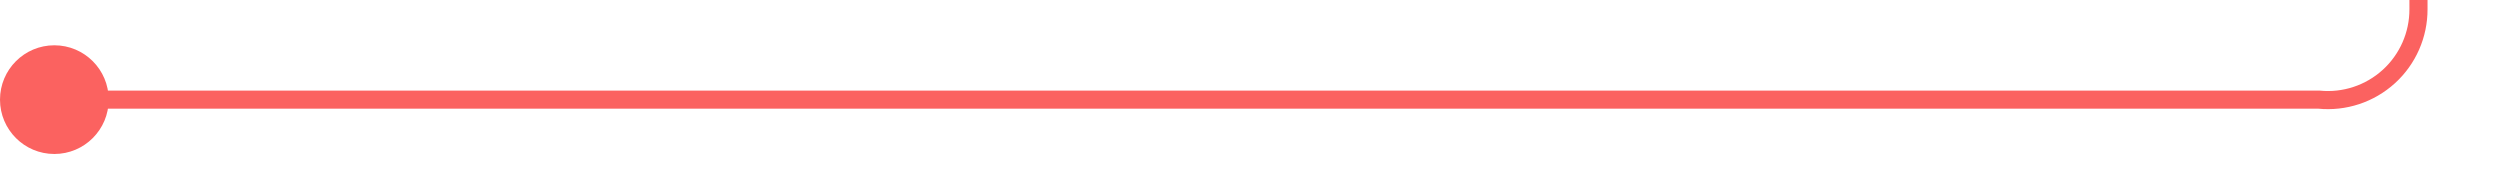
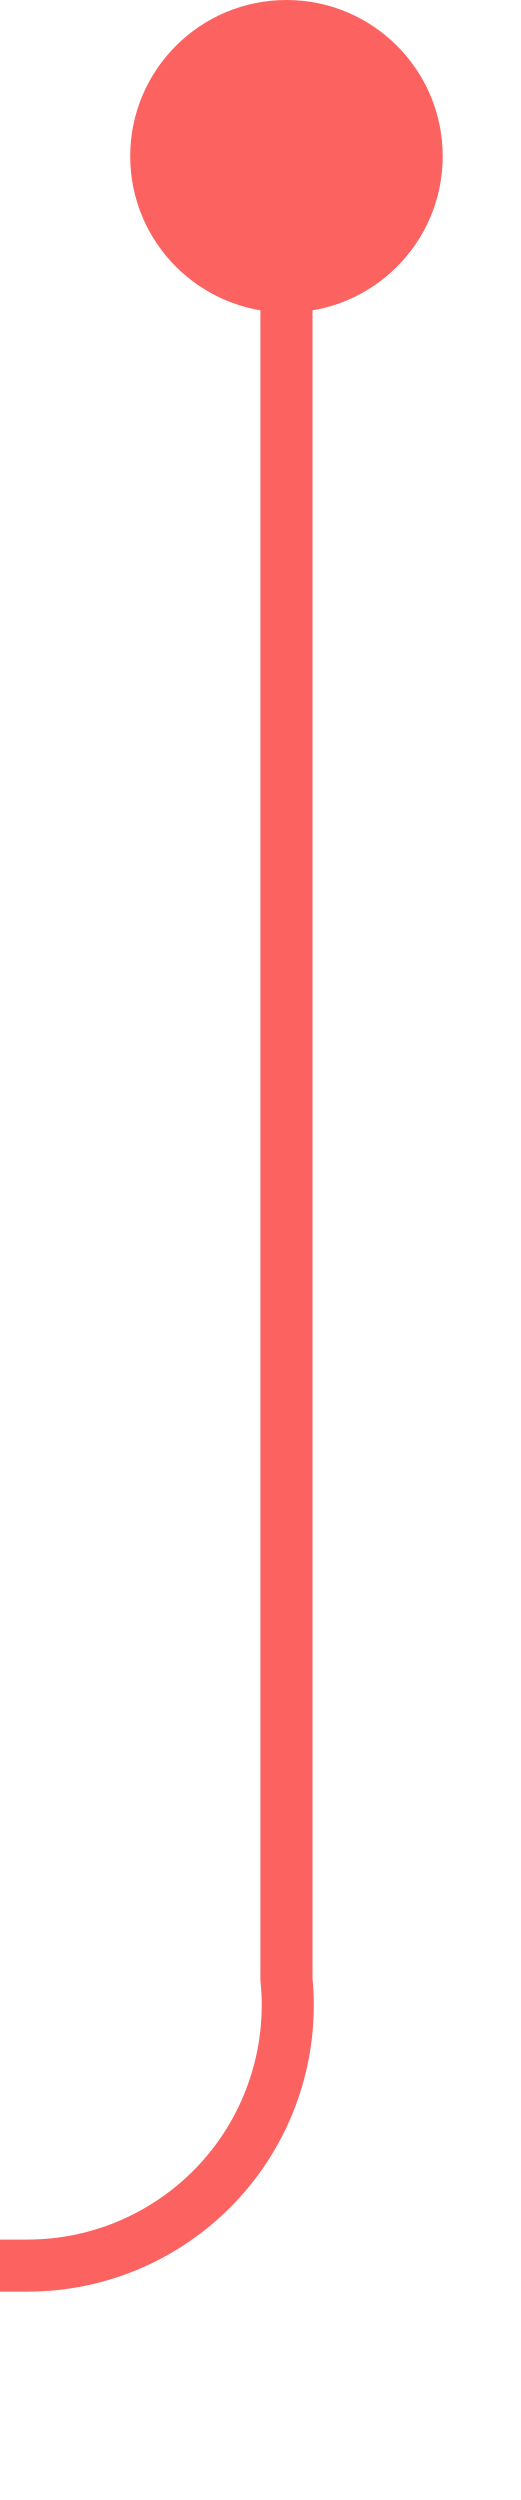
- <svg xmlns="http://www.w3.org/2000/svg" version="1.1" width="138px" height="10px" preserveAspectRatio="xMinYMid meet" viewBox="1177 1119  138 8">
-   <path d="M 1178 1123.5  L 1305 1123.5  A 5 5 0 0 0 1310.5 1118.5 L 1310.5 1109  A 5 5 0 0 0 1305.5 1104.5 L 1300 1104.5  " stroke-width="1" stroke="#fb6260" fill="none" />
-   <path d="M 1180 1120.5  A 3 3 0 0 0 1177 1123.5 A 3 3 0 0 0 1180 1126.5 A 3 3 0 0 0 1183 1123.5 A 3 3 0 0 0 1180 1120.5 Z M 1301 1110  L 1301 1099  L 1300 1099  L 1300 1110  L 1301 1110  Z " fill-rule="nonzero" fill="#fb6260" stroke="none" />
+ <svg xmlns="http://www.w3.org/2000/svg" version="1.1" width="10px" height="48px" preserveAspectRatio="xMidYMin meet" viewBox="1467 433  8 48">
+   <path d="M 1471.5 434  L 1471.5 471  A 5 5 0 0 1 1466.5 476.5 L 835 476.5  " stroke-width="1" stroke="#fb6260" fill="none" />
+   <path d="M 1471.5 433  A 3 3 0 0 0 1468.5 436 A 3 3 0 0 0 1471.5 439 A 3 3 0 0 0 1474.5 436 A 3 3 0 0 0 1471.5 433 Z M 836 482  L 836 471  L 835 471  L 835 482  L 836 482  Z " fill-rule="nonzero" fill="#fb6260" stroke="none" />
</svg>
